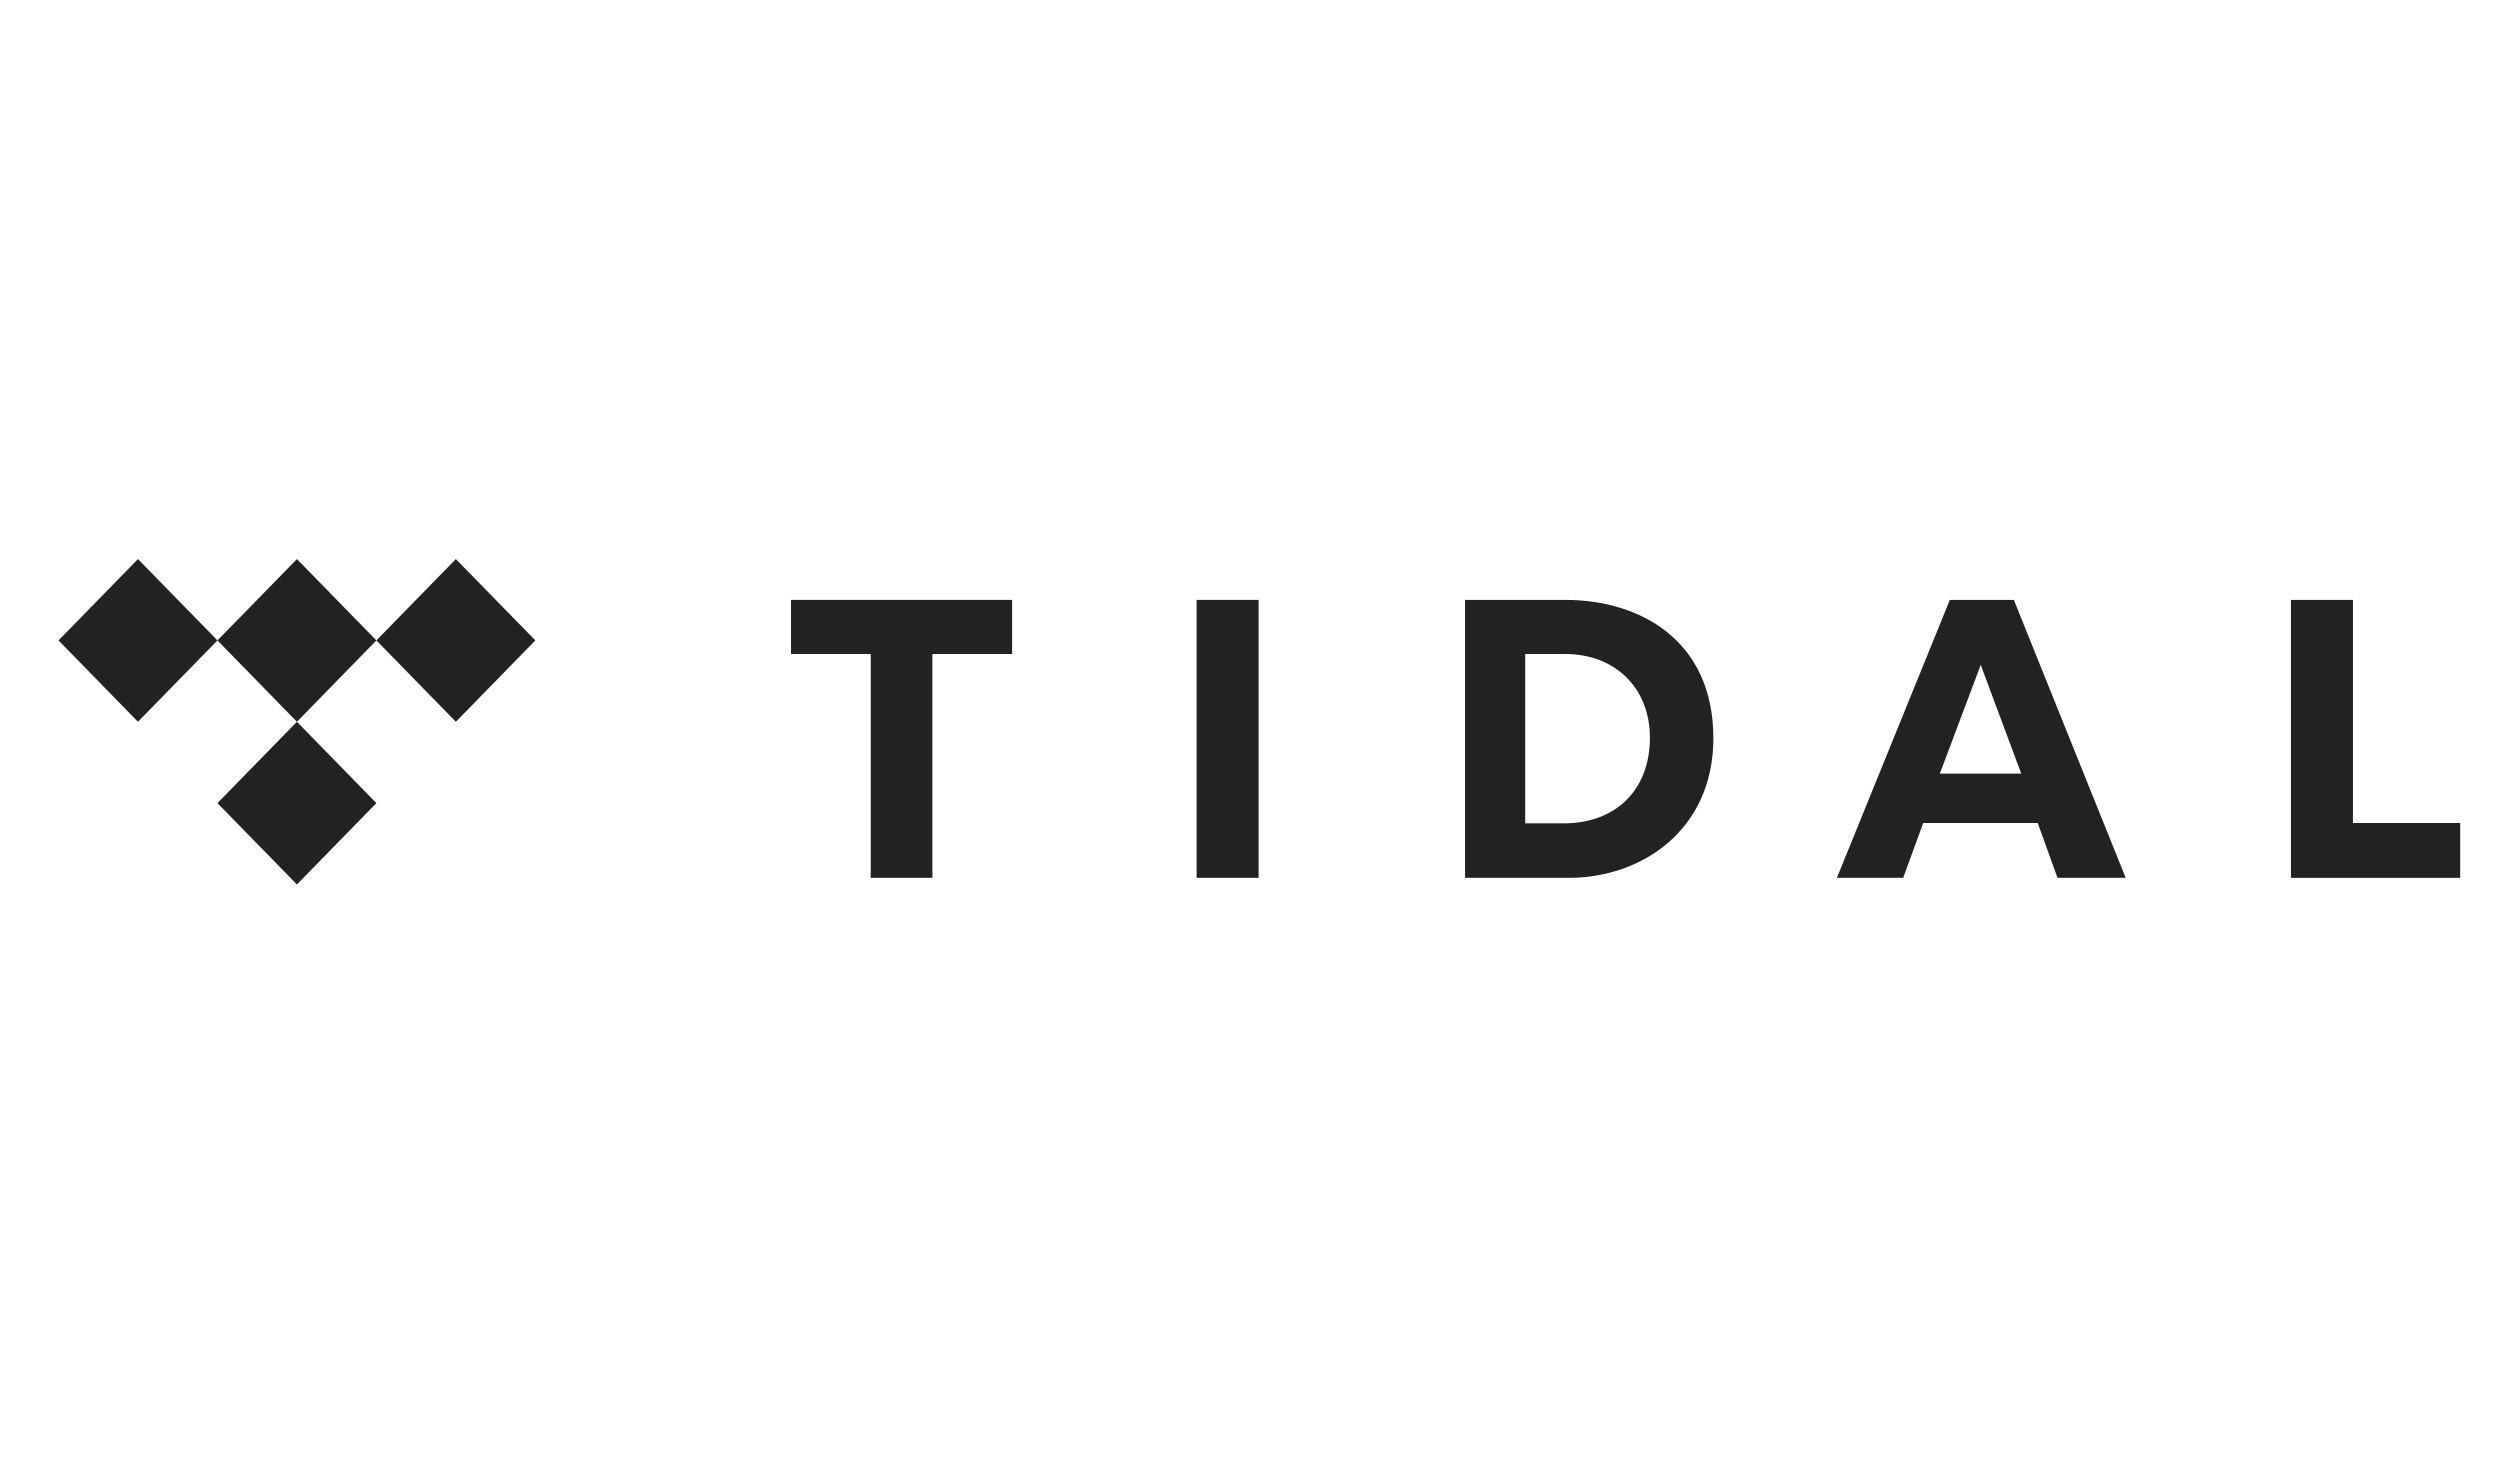
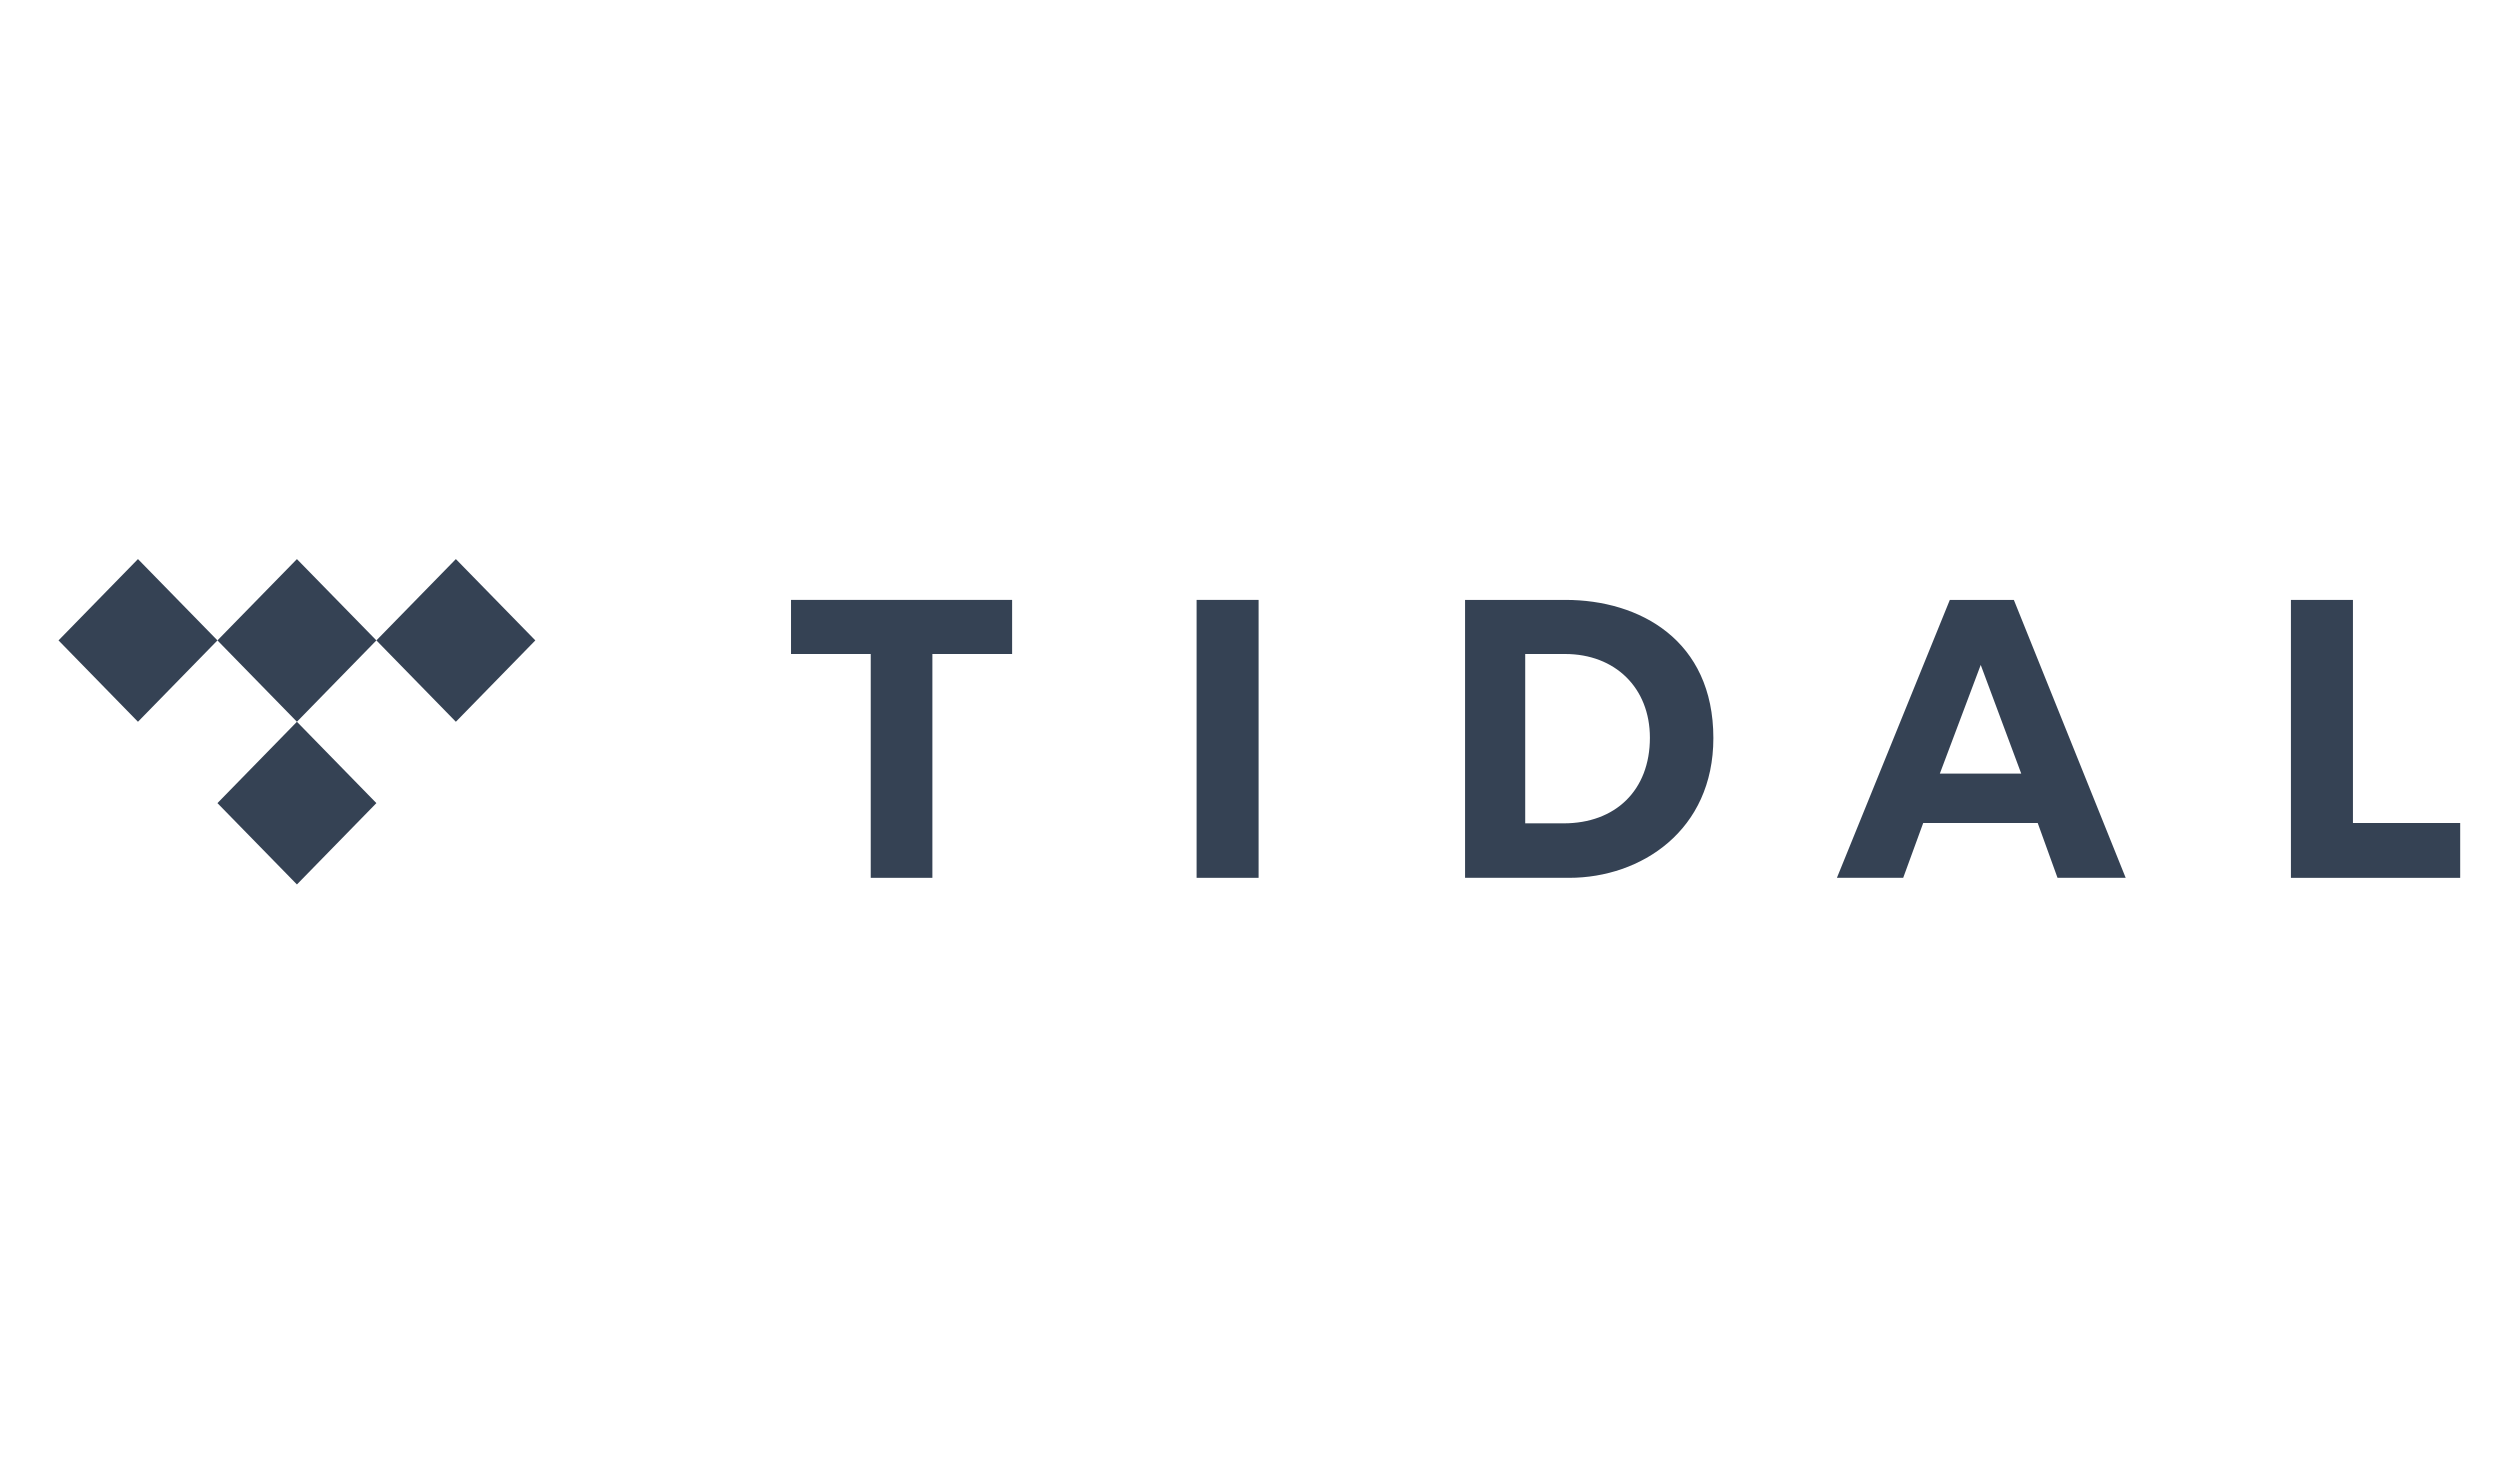
<svg xmlns="http://www.w3.org/2000/svg" width="130" height="76" viewBox="0 0 130 76">
-   <g fill="#222321" fill-rule="evenodd" transform="translate(3 29)">
+   <g fill="#354254" fill-rule="evenodd" transform="translate(3 29)">
    <polyline points="45.484 16.647 42.278 16.647 42.278 5.008 38.133 5.008 38.133 2.195 49.63 2.195 49.63 5.008 45.484 5.008 45.484 16.647" />
    <polygon points="59.223 16.647 62.447 16.647 62.447 2.195 59.223 2.195" />
    <polyline points="119.353 13.796 124.93 13.796 124.93 16.648 116.128 16.648 116.128 2.196 119.353 2.196 119.353 13.796" />
    <path d="M73.183 2.195L78.406 2.195C82.26 2.195 86.095 4.285 86.095 9.383 86.095 14.187 82.336 16.647 78.597 16.647L73.183 16.647 73.183 2.195zM76.311 13.814L78.312 13.814C81.001 13.814 82.795 12.097 82.795 9.363 82.795 6.765 80.982 5.008 78.387 5.008L76.311 5.008 76.311 13.814zM103.991 16.647L107.536 16.647 101.72 2.195 98.391 2.195 92.519 16.647 95.966 16.647 97.007 13.796 102.961 13.796 103.991 16.647zM97.871 11.229L99.998 5.576 102.105 11.229 97.871 11.229z" />
    <polyline points="16.572 4.301 12.44 8.532 8.307 4.301 12.44 .073 16.572 4.301" />
    <polyline points="16.572 12.762 12.44 16.992 8.307 12.762 12.44 8.532 16.572 12.762" />
    <polyline points="8.307 4.301 4.174 8.532 .043 4.301 4.174 .072 8.307 4.301" />
    <polyline points="24.837 4.301 20.705 8.532 16.572 4.301 20.705 .072 24.837 4.301" />
  </g>
</svg>
